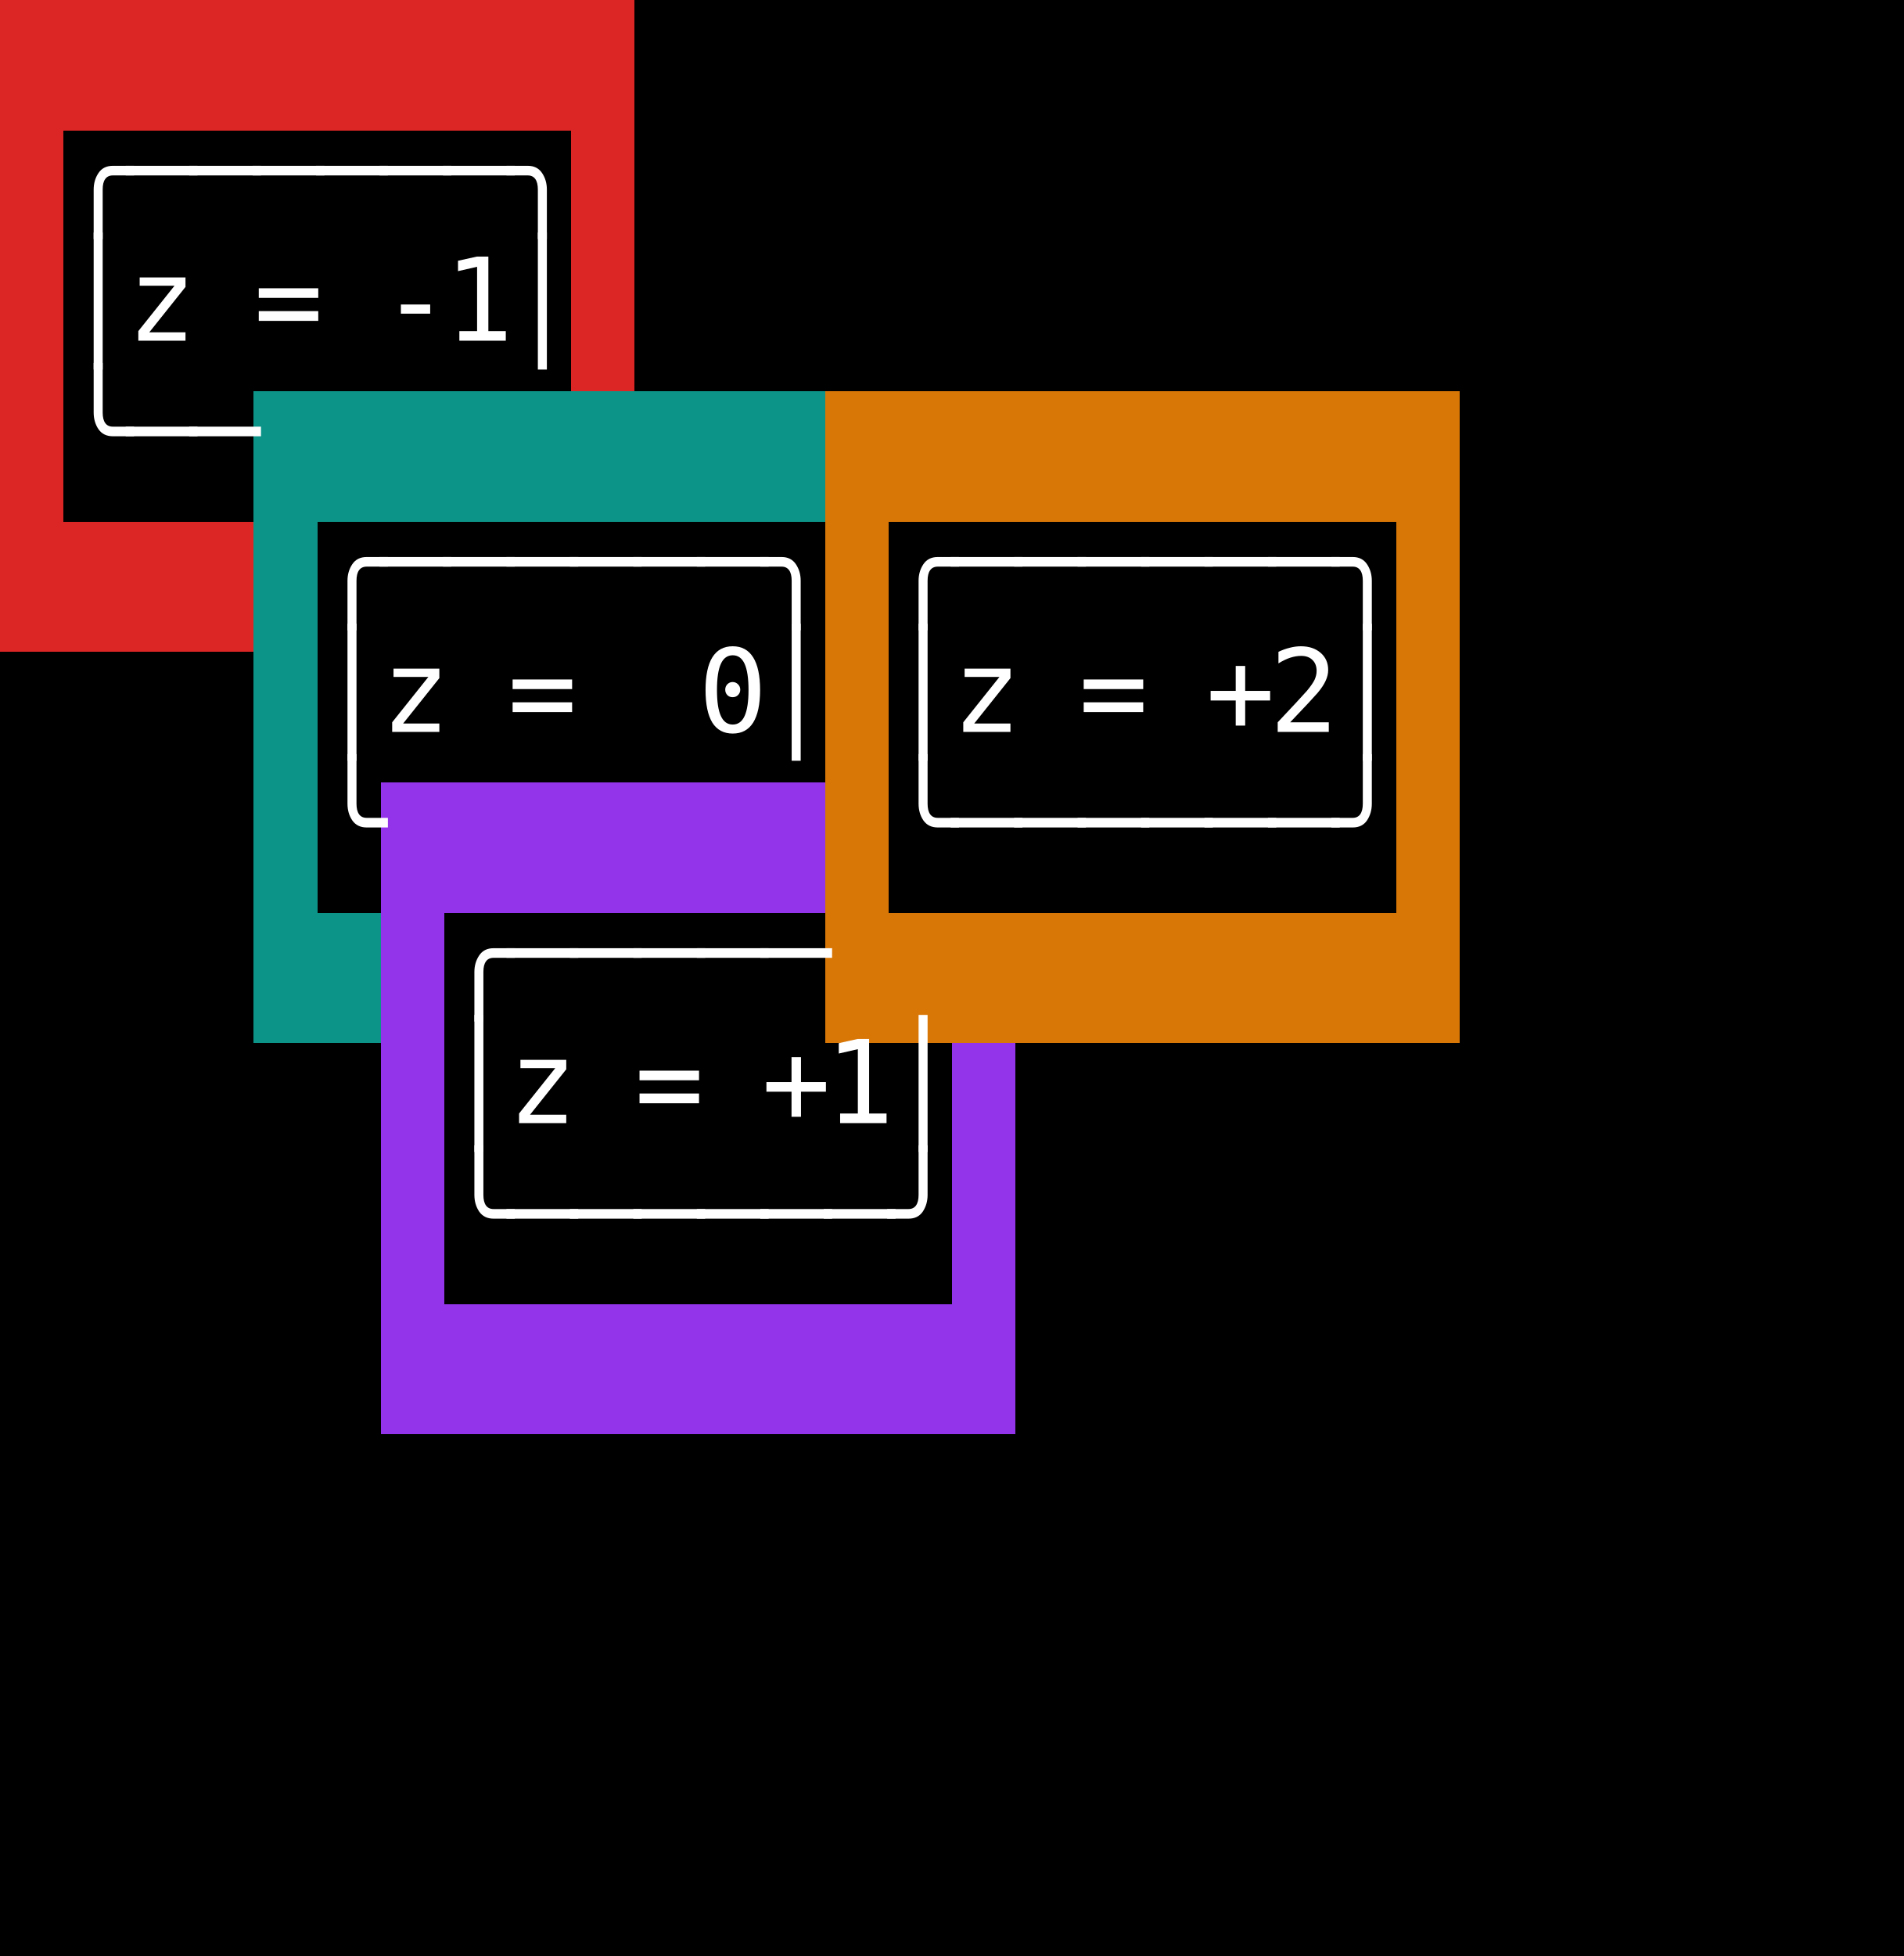
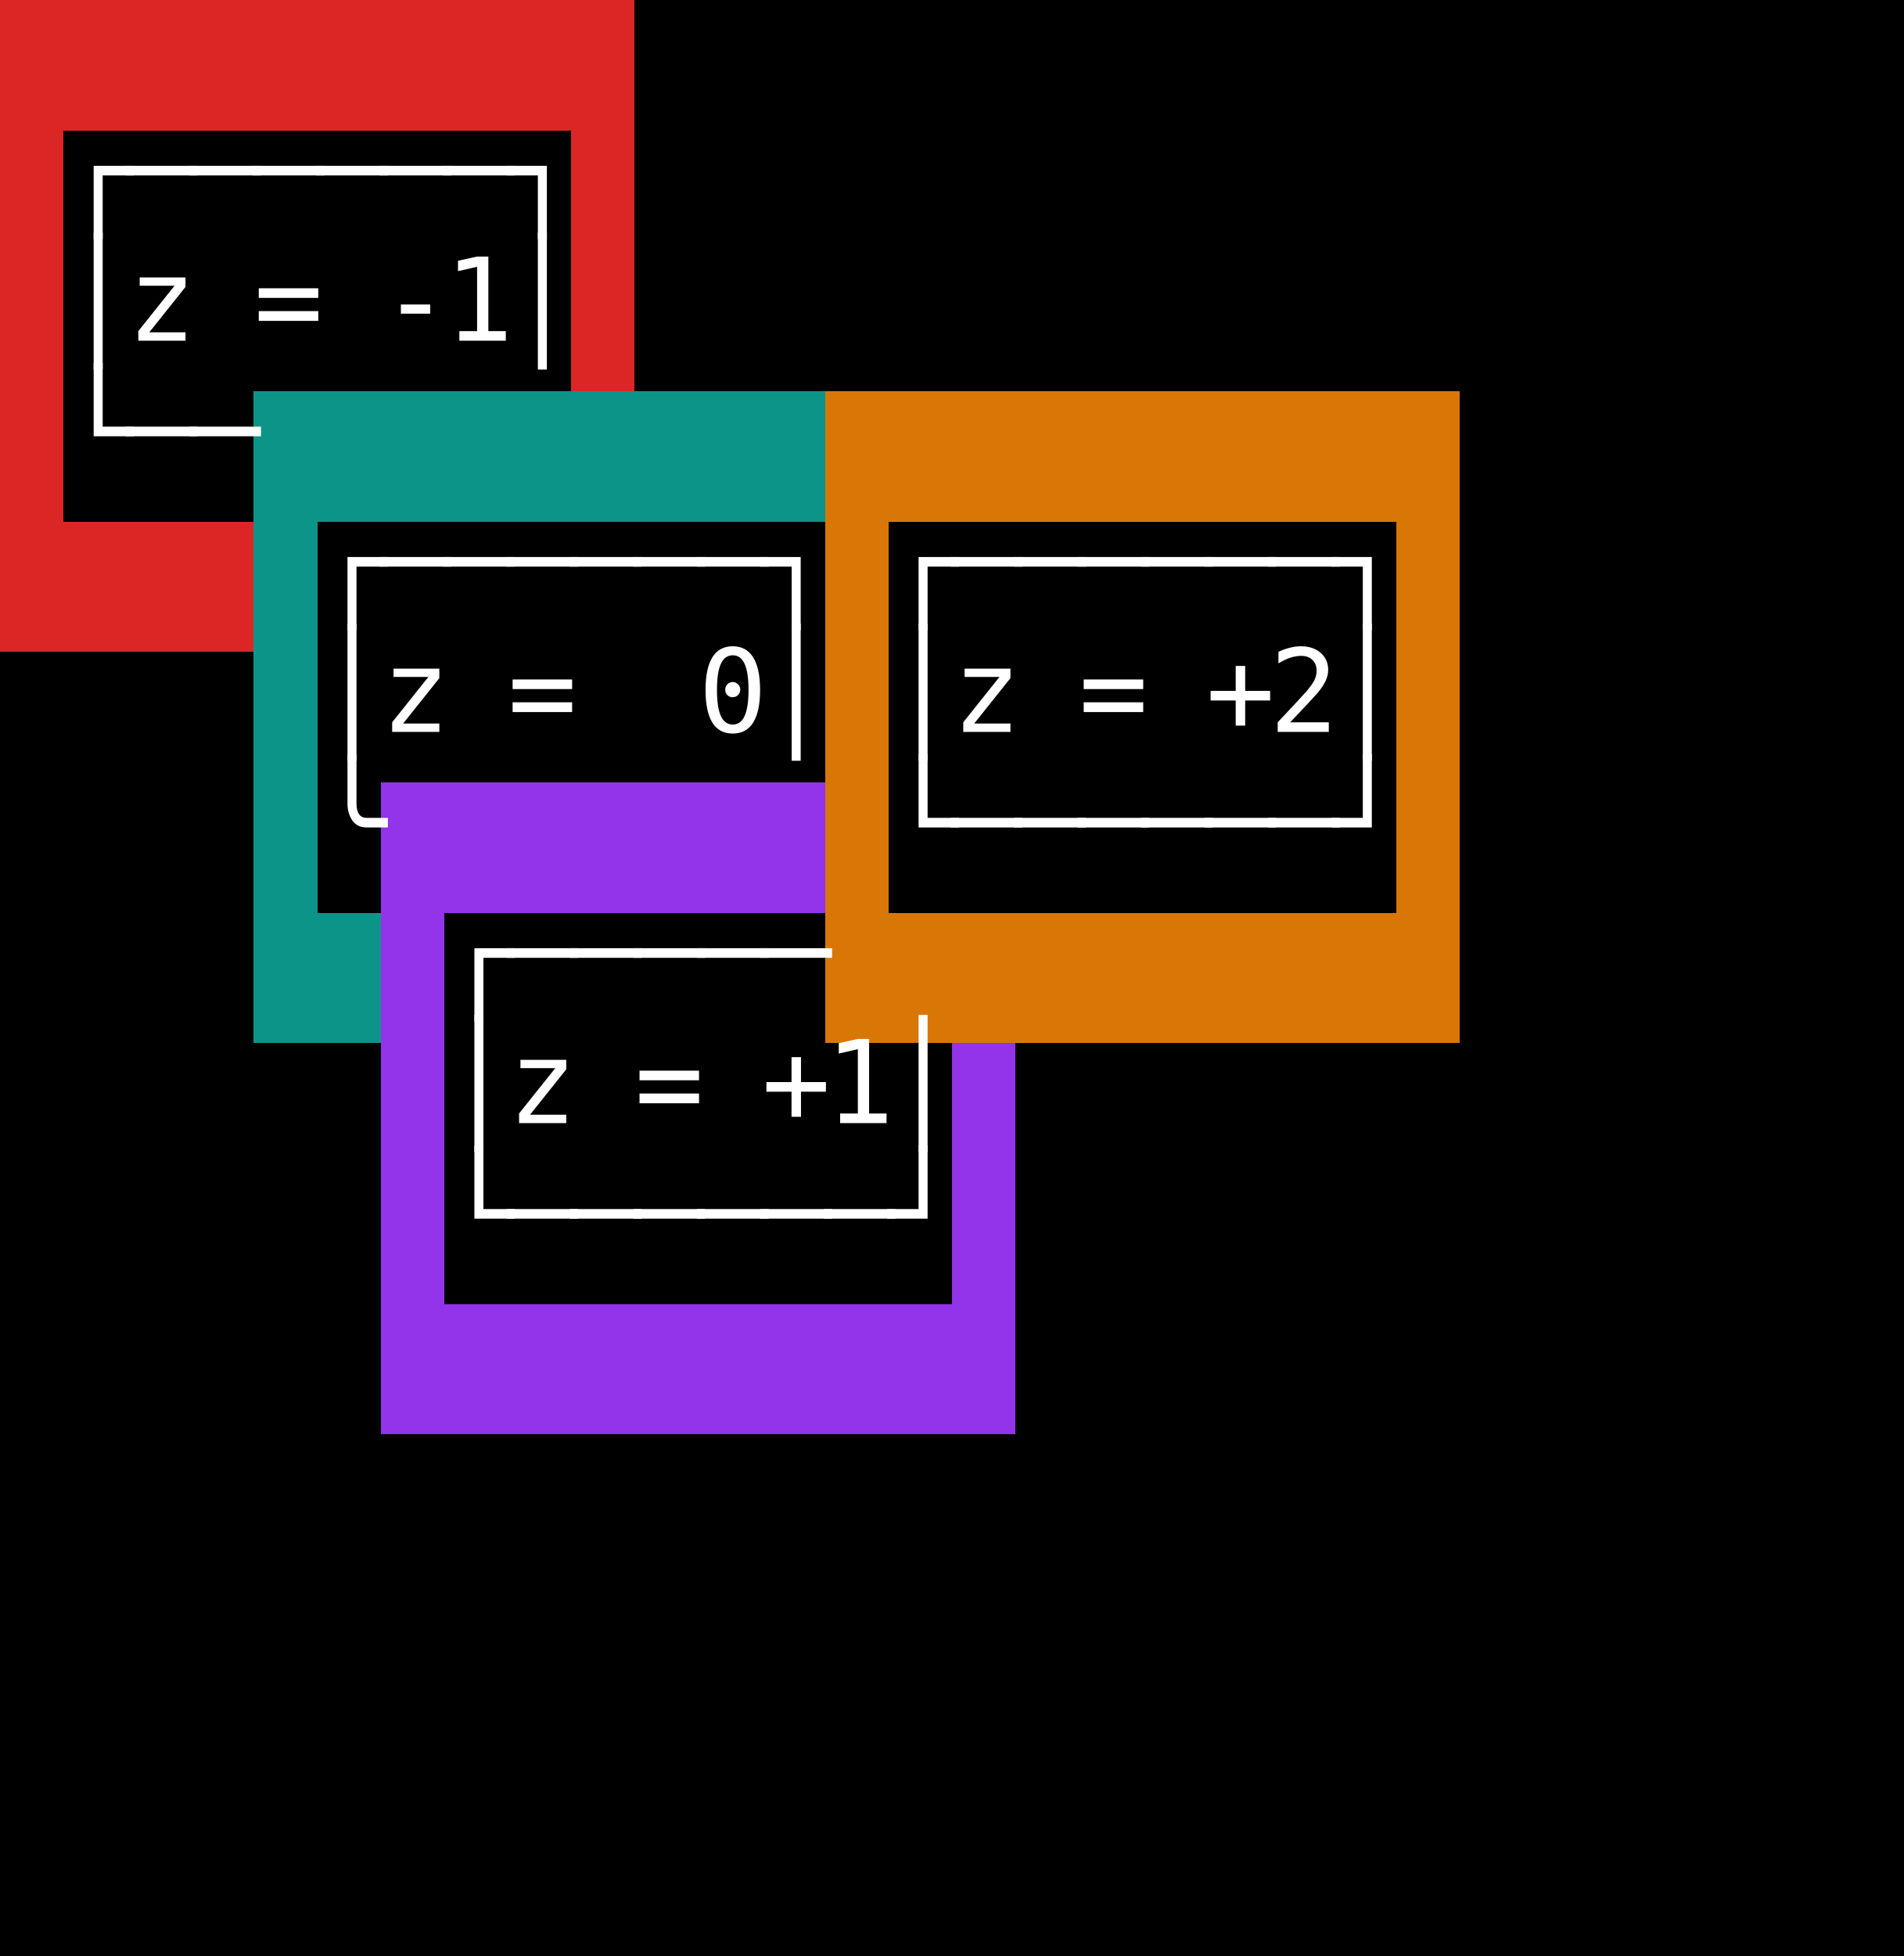
<svg xmlns="http://www.w3.org/2000/svg" width="16.50em" height="16.95em">
  <style>svg {
  dominant-baseline: hanging;
  font-size: 1rem;
}
</style>
  <g shape-rendering="crispEdges">
    <rect x="0.00em" y="0.00em" width="16.50em" height="16.95em" fill="#000000" />
    <rect x="0.00em" y="0.00em" width="5.50em" height="1.13em" fill="#dc2626" />
    <rect x="5.50em" y="0.00em" width="11.00em" height="1.13em" fill="#000000" />
    <rect x="0.00em" y="1.13em" width="0.55em" height="1.13em" fill="#dc2626" />
    <rect x="0.55em" y="1.13em" width="4.40em" height="1.13em" fill="#000000" />
    <rect x="4.95em" y="1.13em" width="0.55em" height="1.13em" fill="#dc2626" />
    <rect x="5.50em" y="1.13em" width="11.00em" height="1.13em" fill="#000000" />
    <rect x="0.00em" y="2.26em" width="0.55em" height="1.13em" fill="#dc2626" />
    <rect x="0.55em" y="2.26em" width="4.40em" height="1.13em" fill="#000000" />
    <rect x="4.95em" y="2.26em" width="0.55em" height="1.13em" fill="#dc2626" />
    <rect x="5.50em" y="2.26em" width="11.00em" height="1.13em" fill="#000000" />
    <rect x="0.00em" y="3.39em" width="0.55em" height="1.13em" fill="#dc2626" />
    <rect x="0.55em" y="3.39em" width="1.65em" height="1.13em" fill="#000000" />
    <rect x="2.20em" y="3.39em" width="4.95em" height="1.13em" fill="#0d9488" />
    <rect x="7.15em" y="3.39em" width="5.50em" height="1.13em" fill="#d97706" />
    <rect x="12.65em" y="3.39em" width="3.85em" height="1.13em" fill="#000000" />
    <rect x="0.00em" y="4.52em" width="2.20em" height="1.13em" fill="#dc2626" />
    <rect x="2.20em" y="4.52em" width="0.55em" height="1.13em" fill="#0d9488" />
    <rect x="2.75em" y="4.52em" width="4.40em" height="1.13em" fill="#000000" />
    <rect x="7.15em" y="4.52em" width="0.55em" height="1.13em" fill="#d97706" />
    <rect x="7.70em" y="4.52em" width="4.40em" height="1.13em" fill="#000000" />
    <rect x="12.10em" y="4.52em" width="0.55em" height="1.13em" fill="#d97706" />
    <rect x="12.65em" y="4.52em" width="3.85em" height="1.13em" fill="#000000" />
    <rect x="0.00em" y="5.65em" width="2.20em" height="1.13em" fill="#000000" />
    <rect x="2.20em" y="5.65em" width="0.55em" height="1.13em" fill="#0d9488" />
    <rect x="2.75em" y="5.65em" width="4.40em" height="1.13em" fill="#000000" />
    <rect x="7.15em" y="5.65em" width="0.55em" height="1.13em" fill="#d97706" />
    <rect x="7.70em" y="5.65em" width="4.40em" height="1.13em" fill="#000000" />
    <rect x="12.10em" y="5.65em" width="0.55em" height="1.13em" fill="#d97706" />
    <rect x="12.65em" y="5.65em" width="3.85em" height="1.13em" fill="#000000" />
    <rect x="0.00em" y="6.78em" width="2.20em" height="1.13em" fill="#000000" />
    <rect x="2.20em" y="6.78em" width="0.55em" height="1.13em" fill="#0d9488" />
    <rect x="2.75em" y="6.78em" width="0.55em" height="1.13em" fill="#000000" />
    <rect x="3.30em" y="6.78em" width="3.85em" height="1.13em" fill="#9333ea" />
    <rect x="7.15em" y="6.78em" width="0.55em" height="1.13em" fill="#d97706" />
    <rect x="7.70em" y="6.78em" width="4.40em" height="1.13em" fill="#000000" />
    <rect x="12.10em" y="6.78em" width="0.55em" height="1.13em" fill="#d97706" />
    <rect x="12.65em" y="6.78em" width="3.85em" height="1.13em" fill="#000000" />
    <rect x="0.00em" y="7.91em" width="2.20em" height="1.13em" fill="#000000" />
    <rect x="2.20em" y="7.91em" width="1.10em" height="1.13em" fill="#0d9488" />
    <rect x="3.30em" y="7.91em" width="0.55em" height="1.13em" fill="#9333ea" />
    <rect x="3.85em" y="7.91em" width="3.30em" height="1.13em" fill="#000000" />
    <rect x="7.15em" y="7.91em" width="5.50em" height="1.13em" fill="#d97706" />
    <rect x="12.65em" y="7.91em" width="3.85em" height="1.13em" fill="#000000" />
    <rect x="0.00em" y="9.04em" width="3.30em" height="1.13em" fill="#000000" />
    <rect x="3.30em" y="9.04em" width="0.55em" height="1.13em" fill="#9333ea" />
    <rect x="3.85em" y="9.04em" width="4.40em" height="1.13em" fill="#000000" />
    <rect x="8.25em" y="9.04em" width="0.55em" height="1.13em" fill="#9333ea" />
    <rect x="8.80em" y="9.04em" width="7.70em" height="1.13em" fill="#000000" />
    <rect x="0.00em" y="10.17em" width="3.30em" height="1.13em" fill="#000000" />
    <rect x="3.30em" y="10.17em" width="0.55em" height="1.13em" fill="#9333ea" />
    <rect x="3.85em" y="10.17em" width="4.40em" height="1.13em" fill="#000000" />
    <rect x="8.25em" y="10.17em" width="0.55em" height="1.13em" fill="#9333ea" />
    <rect x="8.80em" y="10.17em" width="7.70em" height="1.13em" fill="#000000" />
    <rect x="0.00em" y="11.30em" width="3.30em" height="1.13em" fill="#000000" />
    <rect x="3.30em" y="11.30em" width="5.50em" height="1.13em" fill="#9333ea" />
    <rect x="8.80em" y="11.30em" width="7.70em" height="1.13em" fill="#000000" />
    <rect x="0.00em" y="12.43em" width="16.50em" height="1.13em" fill="#000000" />
    <rect x="0.00em" y="13.56em" width="16.50em" height="1.13em" fill="#000000" />
    <rect x="0.00em" y="14.69em" width="16.50em" height="1.13em" fill="#000000" />
    <rect x="0.00em" y="15.82em" width="16.50em" height="1.13em" fill="#000000" />
  </g>
  <text fill="#ffffff" font-family="monospace">
    <tspan y="0.00em" />
    <tspan y="1.13em">
-       <tspan x="0.55em">╭</tspan>
+       <tspan x="0.55em">┌</tspan>
      <tspan x="1.10em">─</tspan>
      <tspan x="1.65em">─</tspan>
      <tspan x="2.20em">─</tspan>
      <tspan x="2.75em">─</tspan>
      <tspan x="3.30em">─</tspan>
      <tspan x="3.85em">─</tspan>
-       <tspan x="4.40em">╮</tspan>
+       <tspan x="4.40em">┐</tspan>
    </tspan>
    <tspan y="2.26em">
      <tspan x="0.55em">│</tspan>
      <tspan x="1.10em">z</tspan>
      <tspan x="2.20em">=</tspan>
      <tspan x="3.30em">-</tspan>
      <tspan x="3.85em">1</tspan>
      <tspan x="4.40em">│</tspan>
    </tspan>
    <tspan y="3.39em">
-       <tspan x="0.55em">╰</tspan>
+       <tspan x="0.55em">└</tspan>
      <tspan x="1.10em">─</tspan>
      <tspan x="1.65em">─</tspan>
    </tspan>
    <tspan y="4.52em">
-       <tspan x="2.75em">╭</tspan>
+       <tspan x="2.75em">┌</tspan>
      <tspan x="3.30em">─</tspan>
      <tspan x="3.85em">─</tspan>
      <tspan x="4.40em">─</tspan>
      <tspan x="4.95em">─</tspan>
      <tspan x="5.50em">─</tspan>
      <tspan x="6.05em">─</tspan>
-       <tspan x="6.60em">╮</tspan>
-       <tspan x="7.70em">╭</tspan>
+       <tspan x="6.60em">┐</tspan>
+       <tspan x="7.70em">┌</tspan>
      <tspan x="8.25em">─</tspan>
      <tspan x="8.80em">─</tspan>
      <tspan x="9.35em">─</tspan>
      <tspan x="9.90em">─</tspan>
      <tspan x="10.45em">─</tspan>
      <tspan x="11.00em">─</tspan>
-       <tspan x="11.55em">╮</tspan>
+       <tspan x="11.55em">┐</tspan>
    </tspan>
    <tspan y="5.65em">
      <tspan x="2.75em">│</tspan>
      <tspan x="3.30em">z</tspan>
      <tspan x="4.40em">=</tspan>
      <tspan x="6.05em">0</tspan>
      <tspan x="6.60em">│</tspan>
      <tspan x="7.70em">│</tspan>
      <tspan x="8.25em">z</tspan>
      <tspan x="9.35em">=</tspan>
      <tspan x="10.45em">+</tspan>
      <tspan x="11.00em">2</tspan>
      <tspan x="11.55em">│</tspan>
    </tspan>
    <tspan y="6.78em">
      <tspan x="2.75em">╰</tspan>
-       <tspan x="7.70em">╰</tspan>
+       <tspan x="7.70em">└</tspan>
      <tspan x="8.25em">─</tspan>
      <tspan x="8.80em">─</tspan>
      <tspan x="9.35em">─</tspan>
      <tspan x="9.90em">─</tspan>
      <tspan x="10.45em">─</tspan>
      <tspan x="11.00em">─</tspan>
-       <tspan x="11.55em">╯</tspan>
+       <tspan x="11.55em">┘</tspan>
    </tspan>
    <tspan y="7.91em">
-       <tspan x="3.85em">╭</tspan>
+       <tspan x="3.85em">┌</tspan>
      <tspan x="4.40em">─</tspan>
      <tspan x="4.95em">─</tspan>
      <tspan x="5.50em">─</tspan>
      <tspan x="6.05em">─</tspan>
      <tspan x="6.60em">─</tspan>
    </tspan>
    <tspan y="9.04em">
      <tspan x="3.85em">│</tspan>
      <tspan x="4.40em">z</tspan>
      <tspan x="5.50em">=</tspan>
      <tspan x="6.60em">+</tspan>
      <tspan x="7.15em">1</tspan>
      <tspan x="7.70em">│</tspan>
    </tspan>
    <tspan y="10.17em">
-       <tspan x="3.85em">╰</tspan>
+       <tspan x="3.85em">└</tspan>
      <tspan x="4.40em">─</tspan>
      <tspan x="4.95em">─</tspan>
      <tspan x="5.50em">─</tspan>
      <tspan x="6.05em">─</tspan>
      <tspan x="6.60em">─</tspan>
      <tspan x="7.15em">─</tspan>
-       <tspan x="7.70em">╯</tspan>
+       <tspan x="7.70em">┘</tspan>
    </tspan>
    <tspan y="11.30em" />
    <tspan y="12.43em" />
    <tspan y="13.56em" />
    <tspan y="14.69em" />
    <tspan y="15.82em" />
  </text>
</svg>
